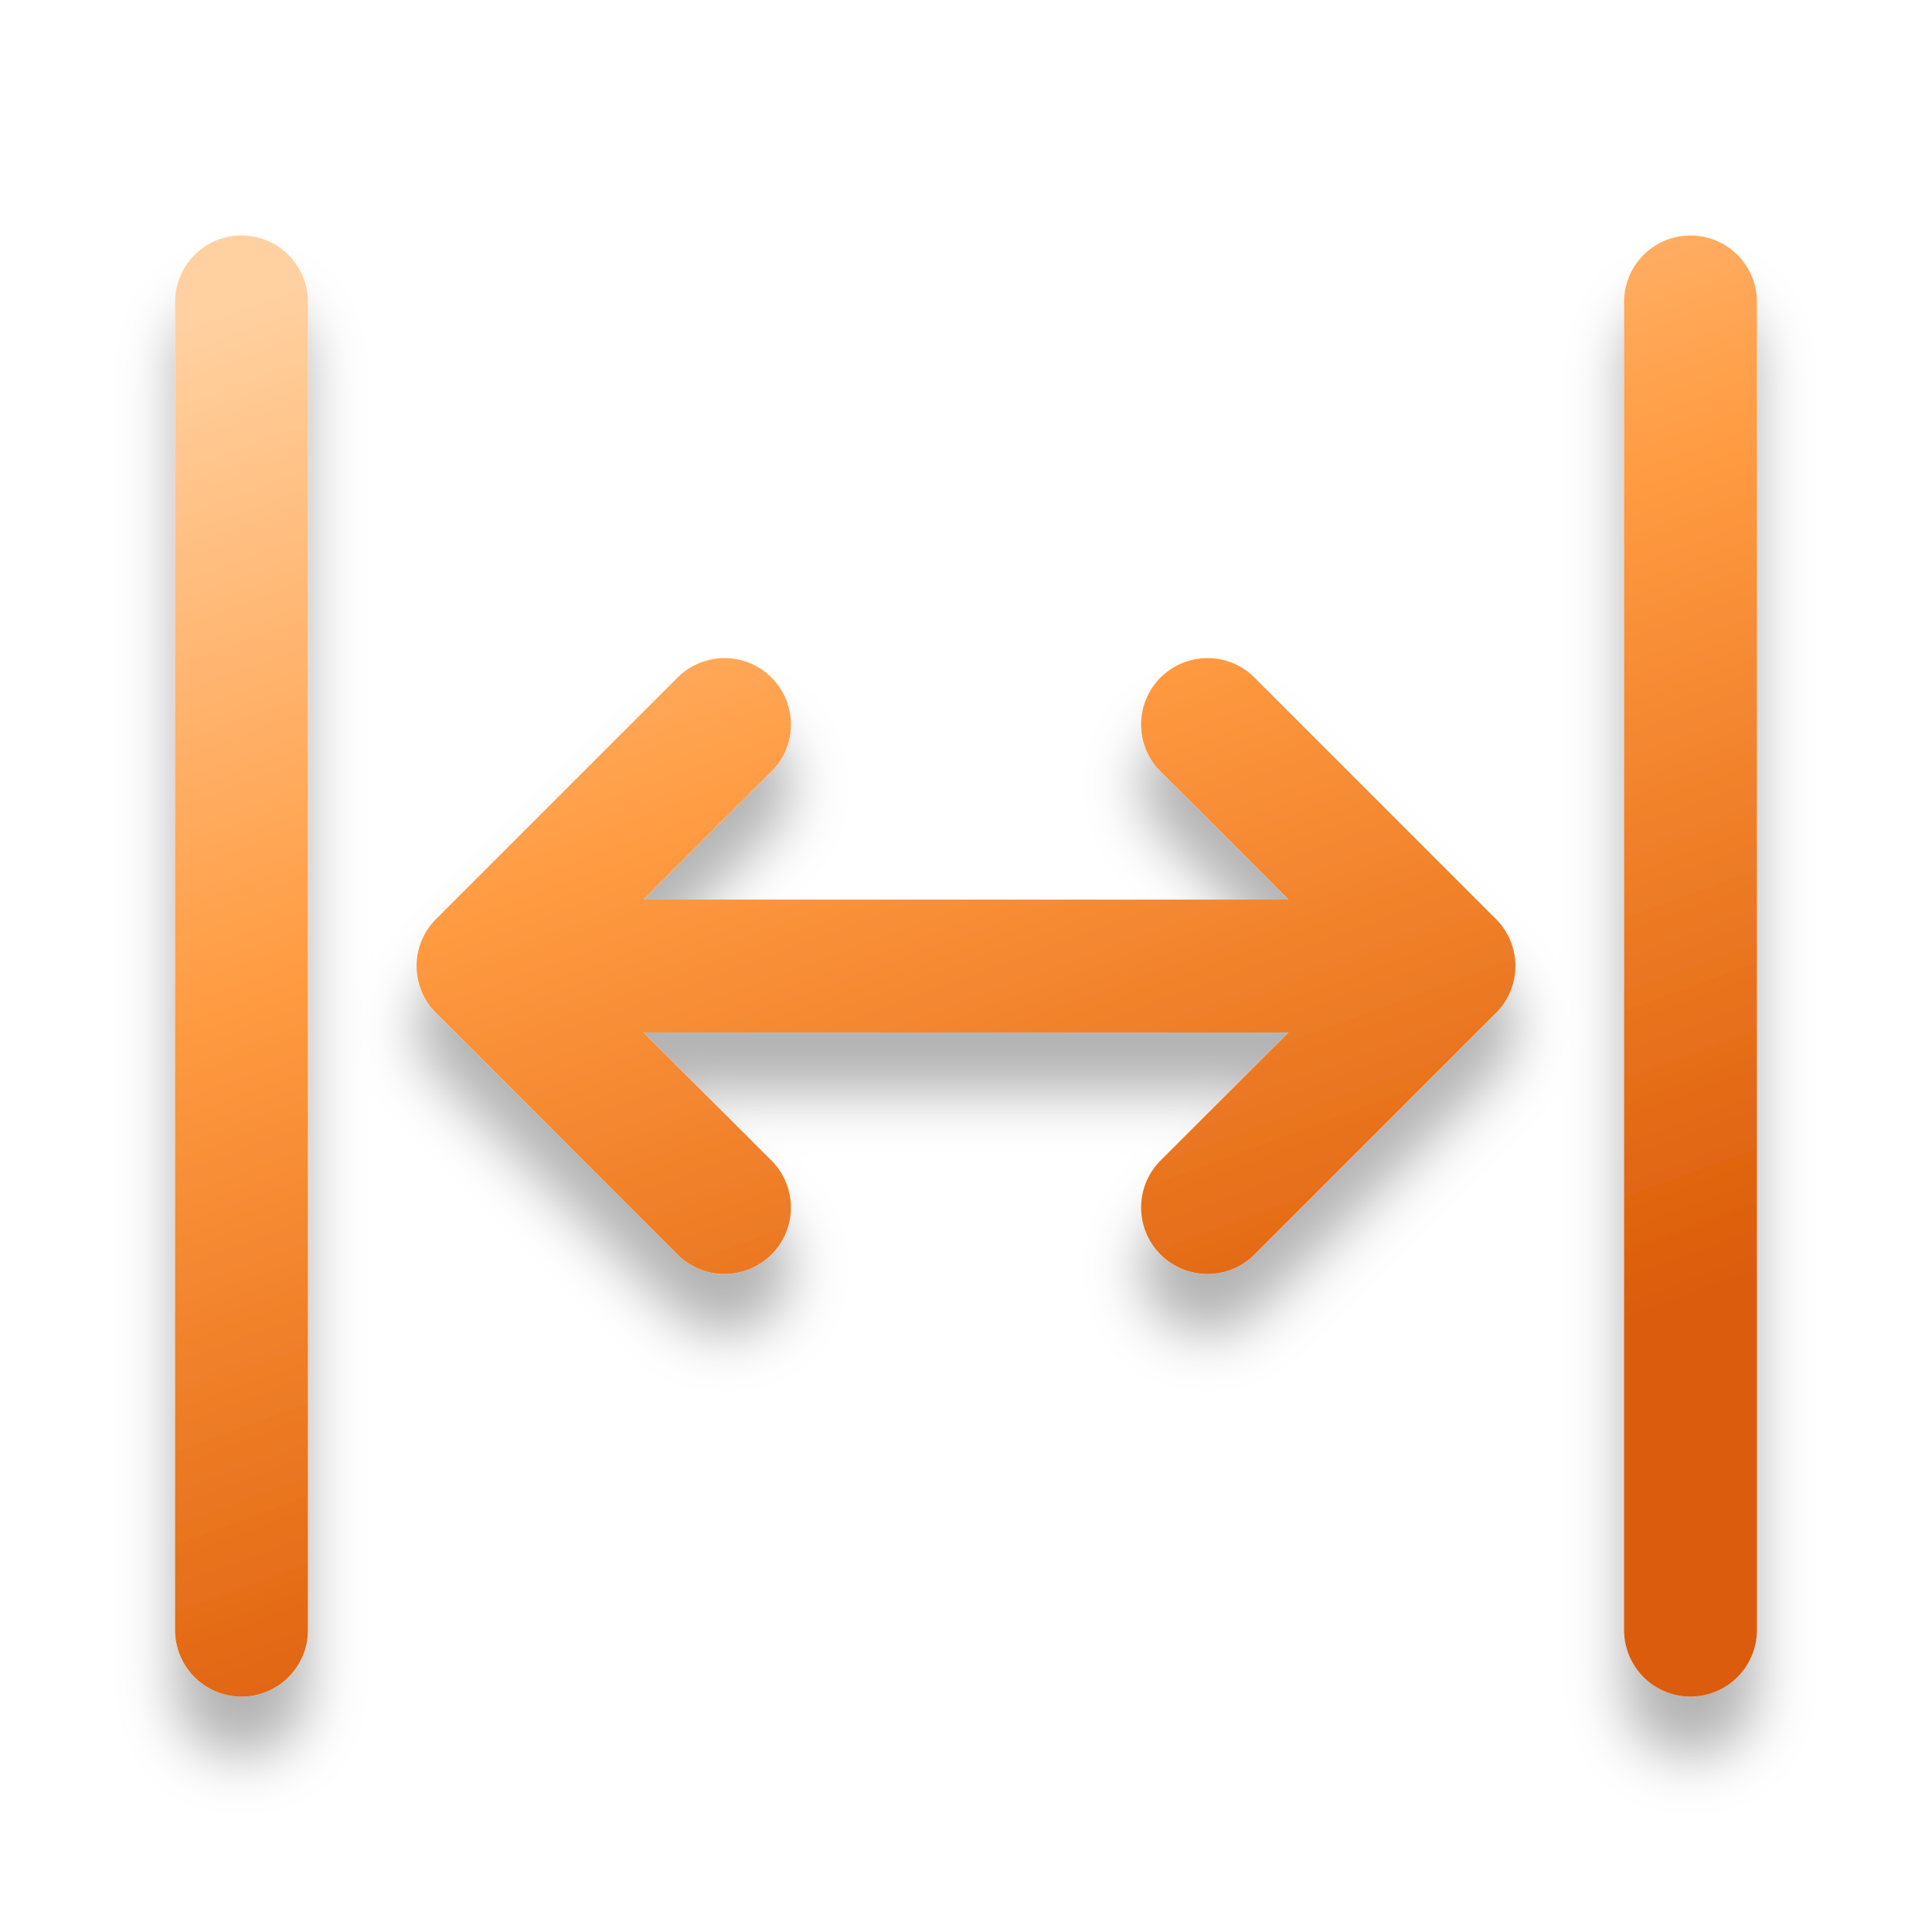
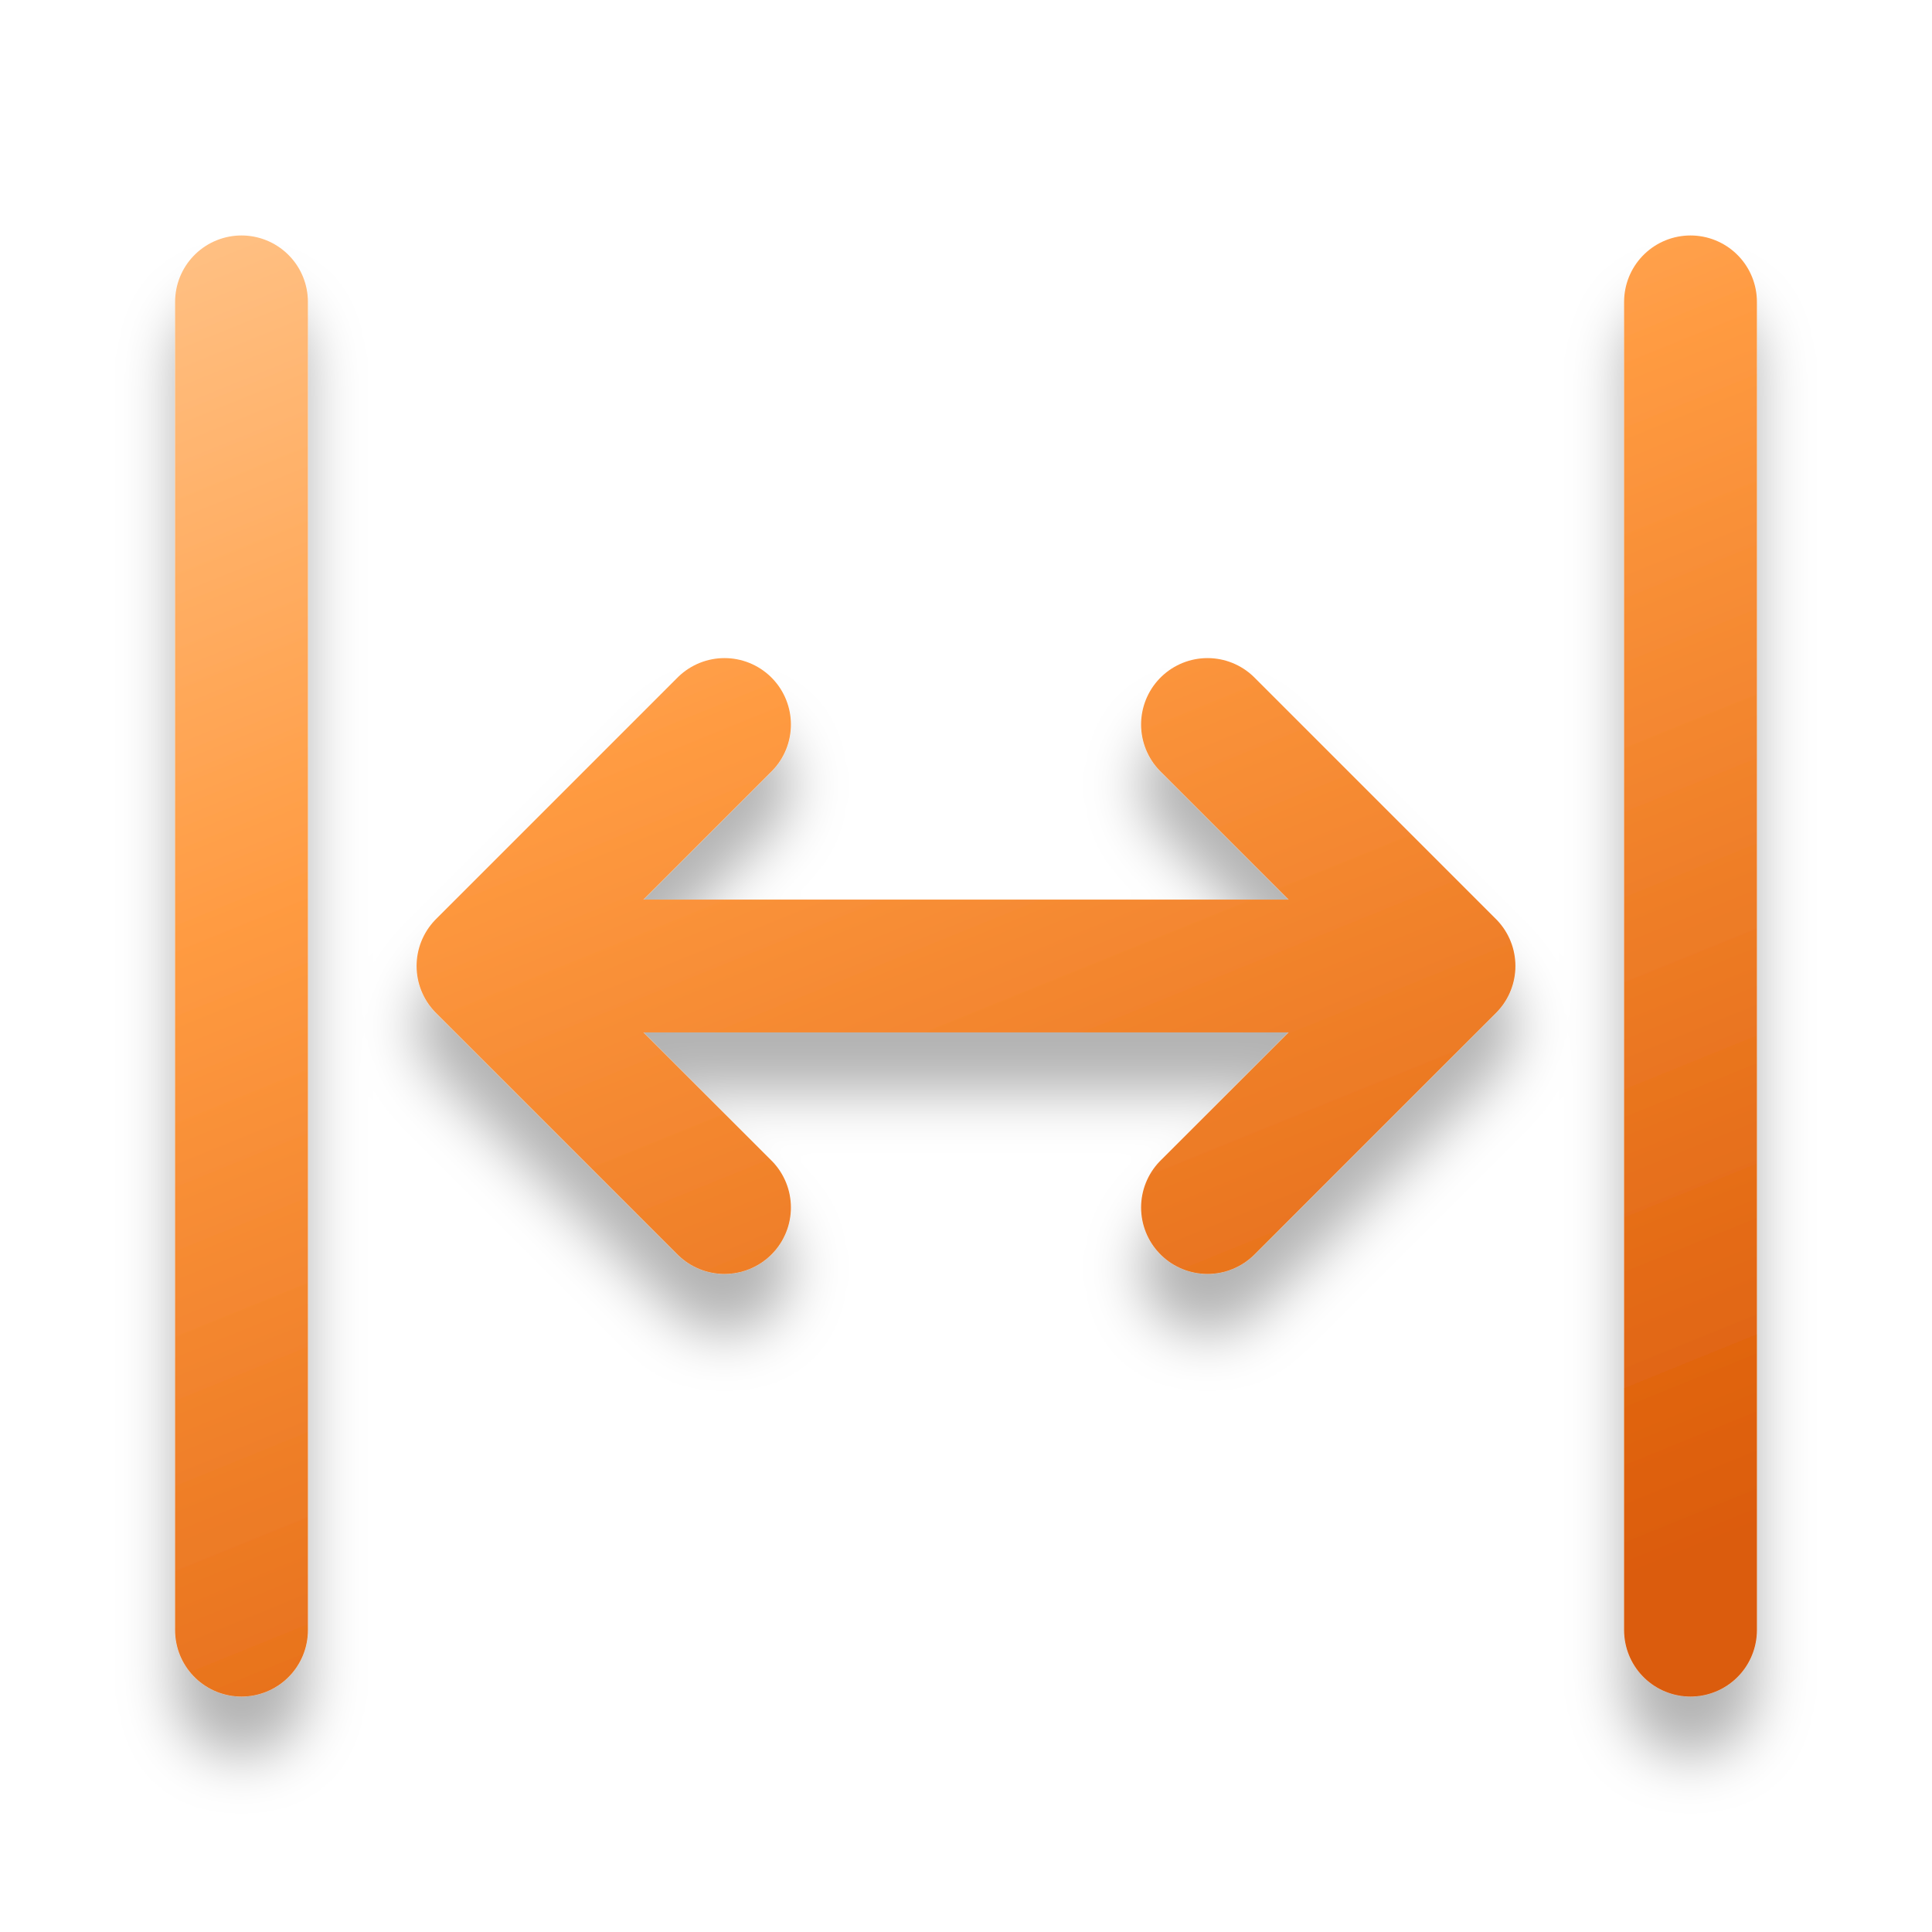
<svg xmlns="http://www.w3.org/2000/svg" width="32" height="32" viewBox="0 0 32 32">
  <defs>
-     <linearGradient id="edge" x1="0" y1="0" x2="0.4" y2="1">
+     <linearGradient id="edge" gradientUnits="userSpaceOnUse" x1="0" y1="0" x2="13" y2="32">
      <stop stop-color="#ffd1a1" />
      <stop offset=".45" stop-color="#ff9b42" />
      <stop offset="1" stop-color="#db5b08" />
    </linearGradient>
    <linearGradient id="orange" x1="0" y1="0" x2=".3" y2="1">
      <stop stop-color="#ffca83" />
      <stop offset=".42" stop-color="#ff922b" />
      <stop offset="1" stop-color="#d74d00" />
    </linearGradient>
    <linearGradient id="body" x1="0" y1="0" x2=".4" y2="1">
      <stop stop-color="#55585e" />
      <stop offset=".48" stop-color="#303339" />
      <stop offset="1" stop-color="#171a1e" />
    </linearGradient>
-     <filter id="shadow" x="-20%" y="-20%" width="150%" height="160%">
+     <filter id="shadow" filterUnits="userSpaceOnUse" x="-3" y="-3" width="38" height="40">
      <feDropShadow dx="0" dy="1" stdDeviation=".45" flood-color="#000000" flood-opacity=".3" />
    </filter>
  </defs>
  <g filter="url(#shadow)" fill="none" stroke="url(#edge)" stroke-width="2.2" stroke-linecap="round" stroke-linejoin="round">
    <path d="M4 5v22M28 5v22M8 16h16M12 12l-4 4 4 4M20 12l4 4-4 4" />
  </g>
</svg>
